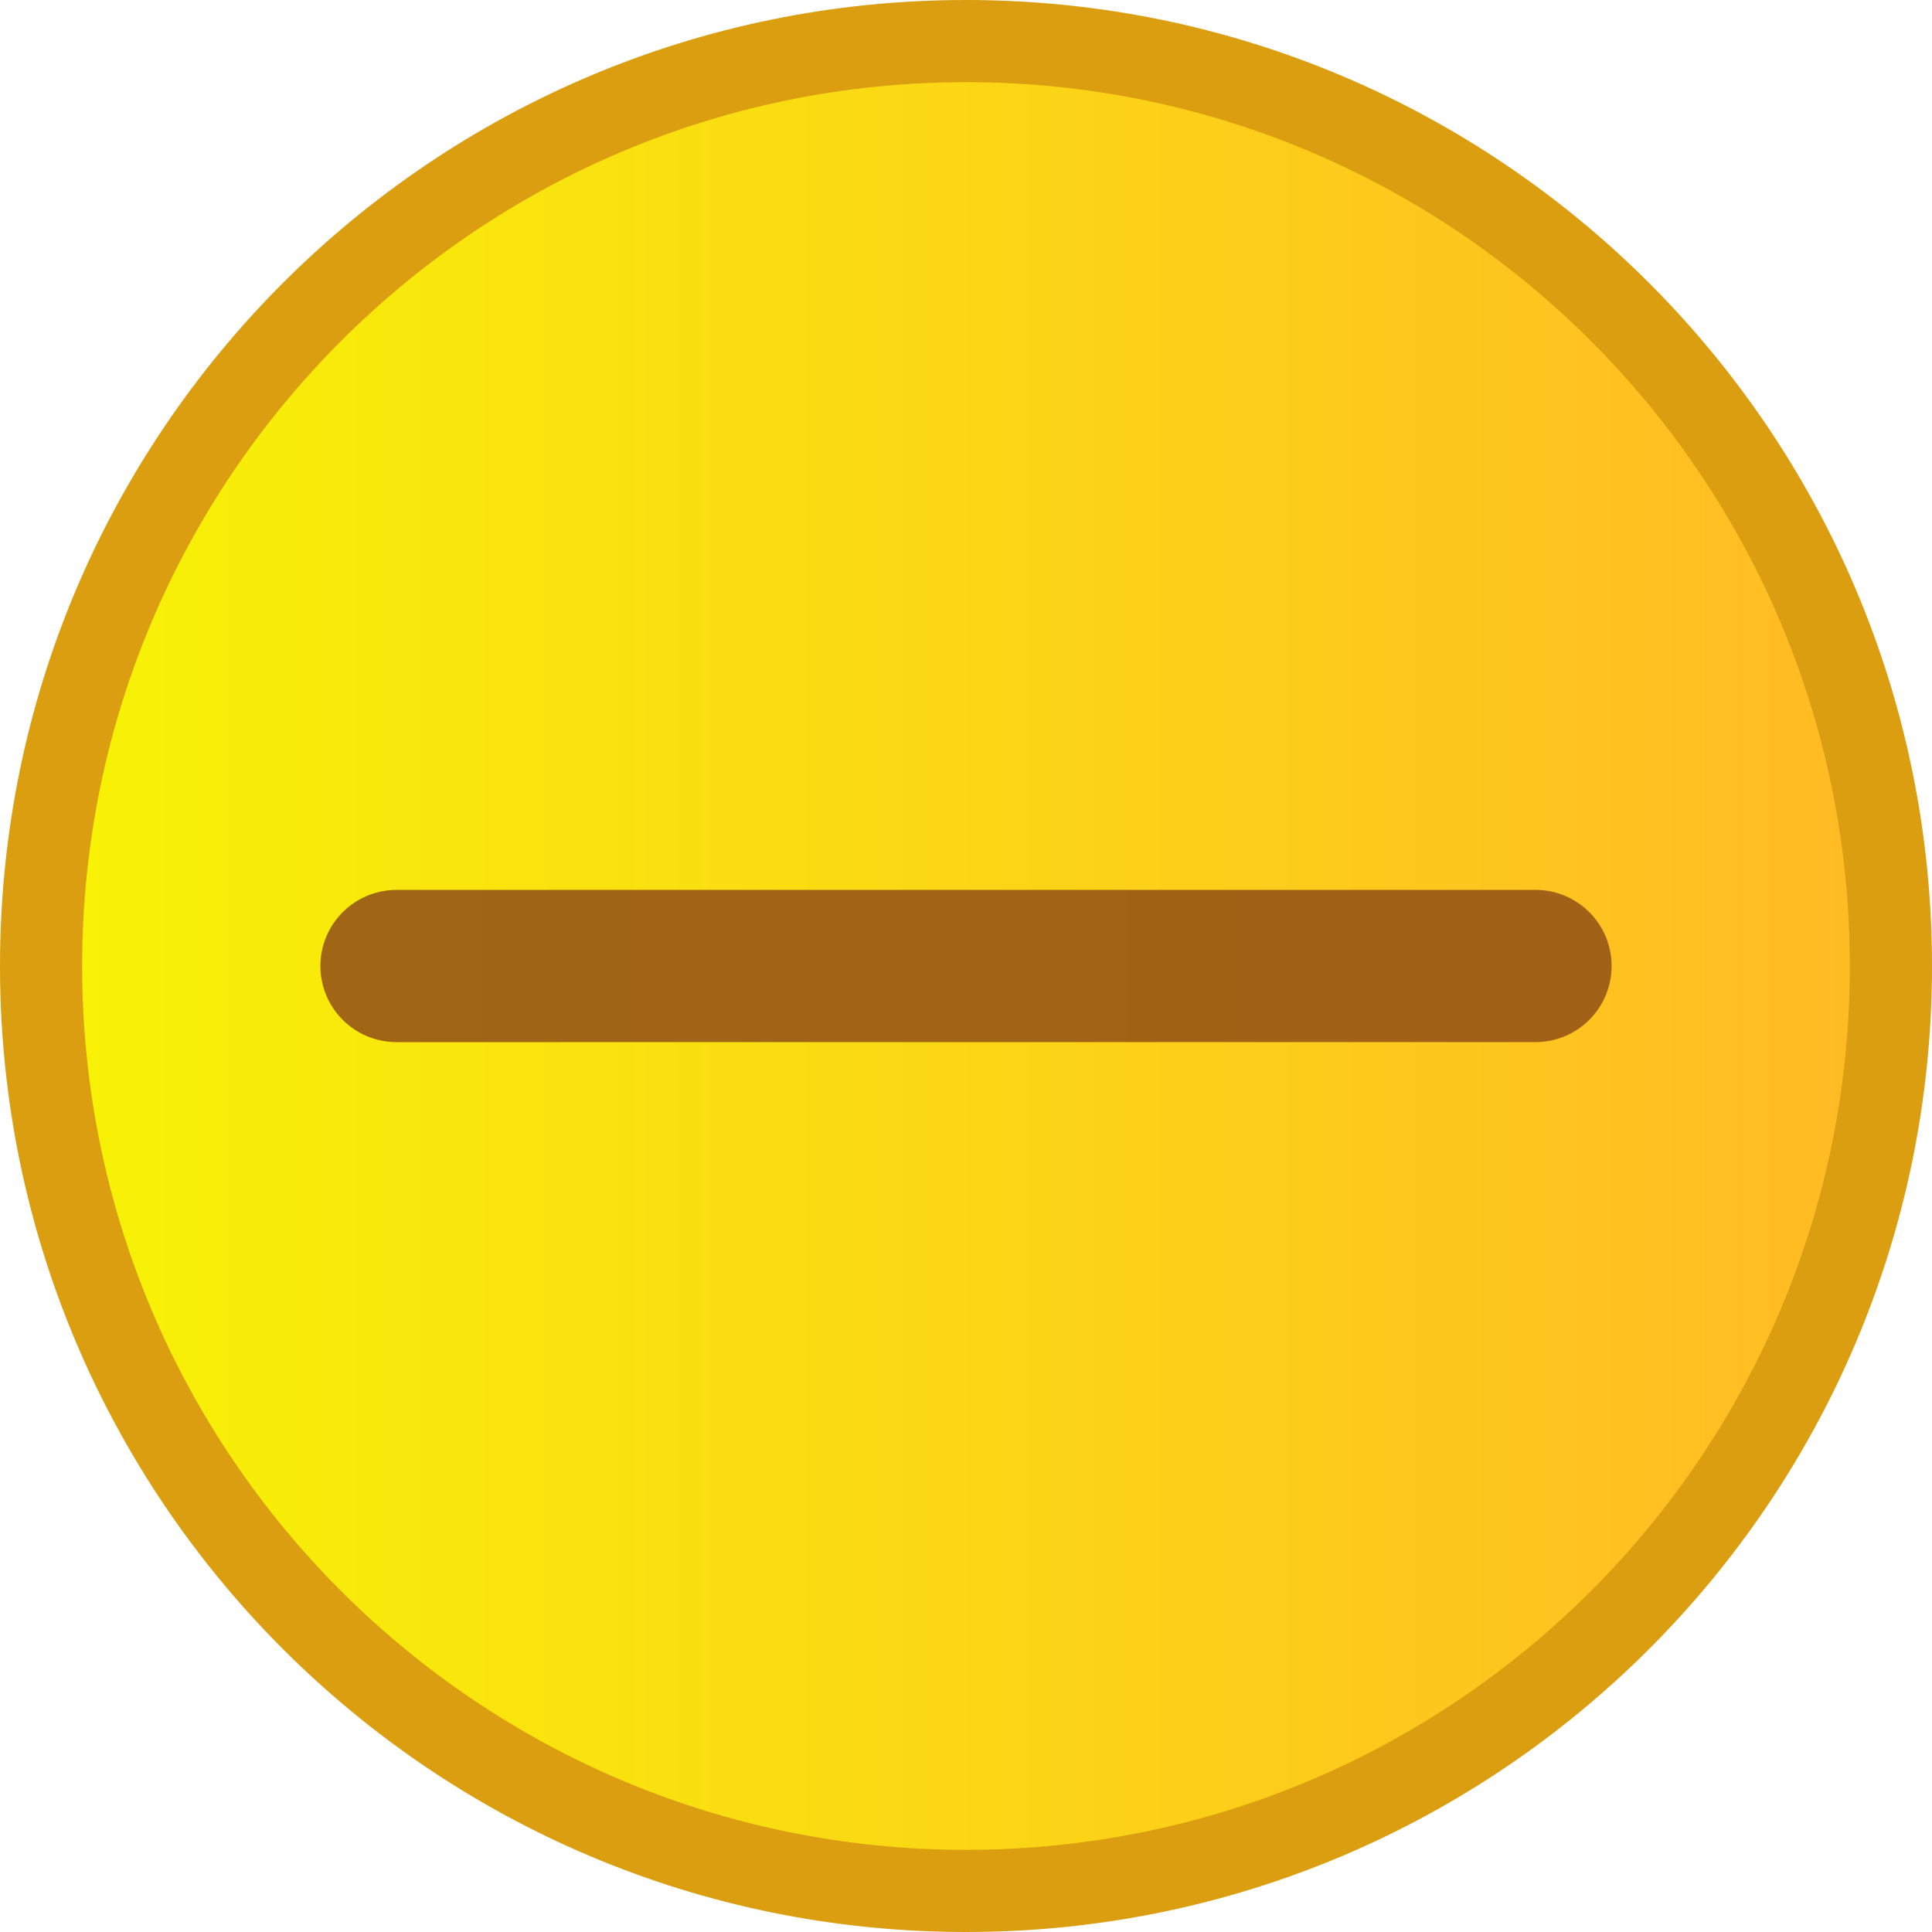
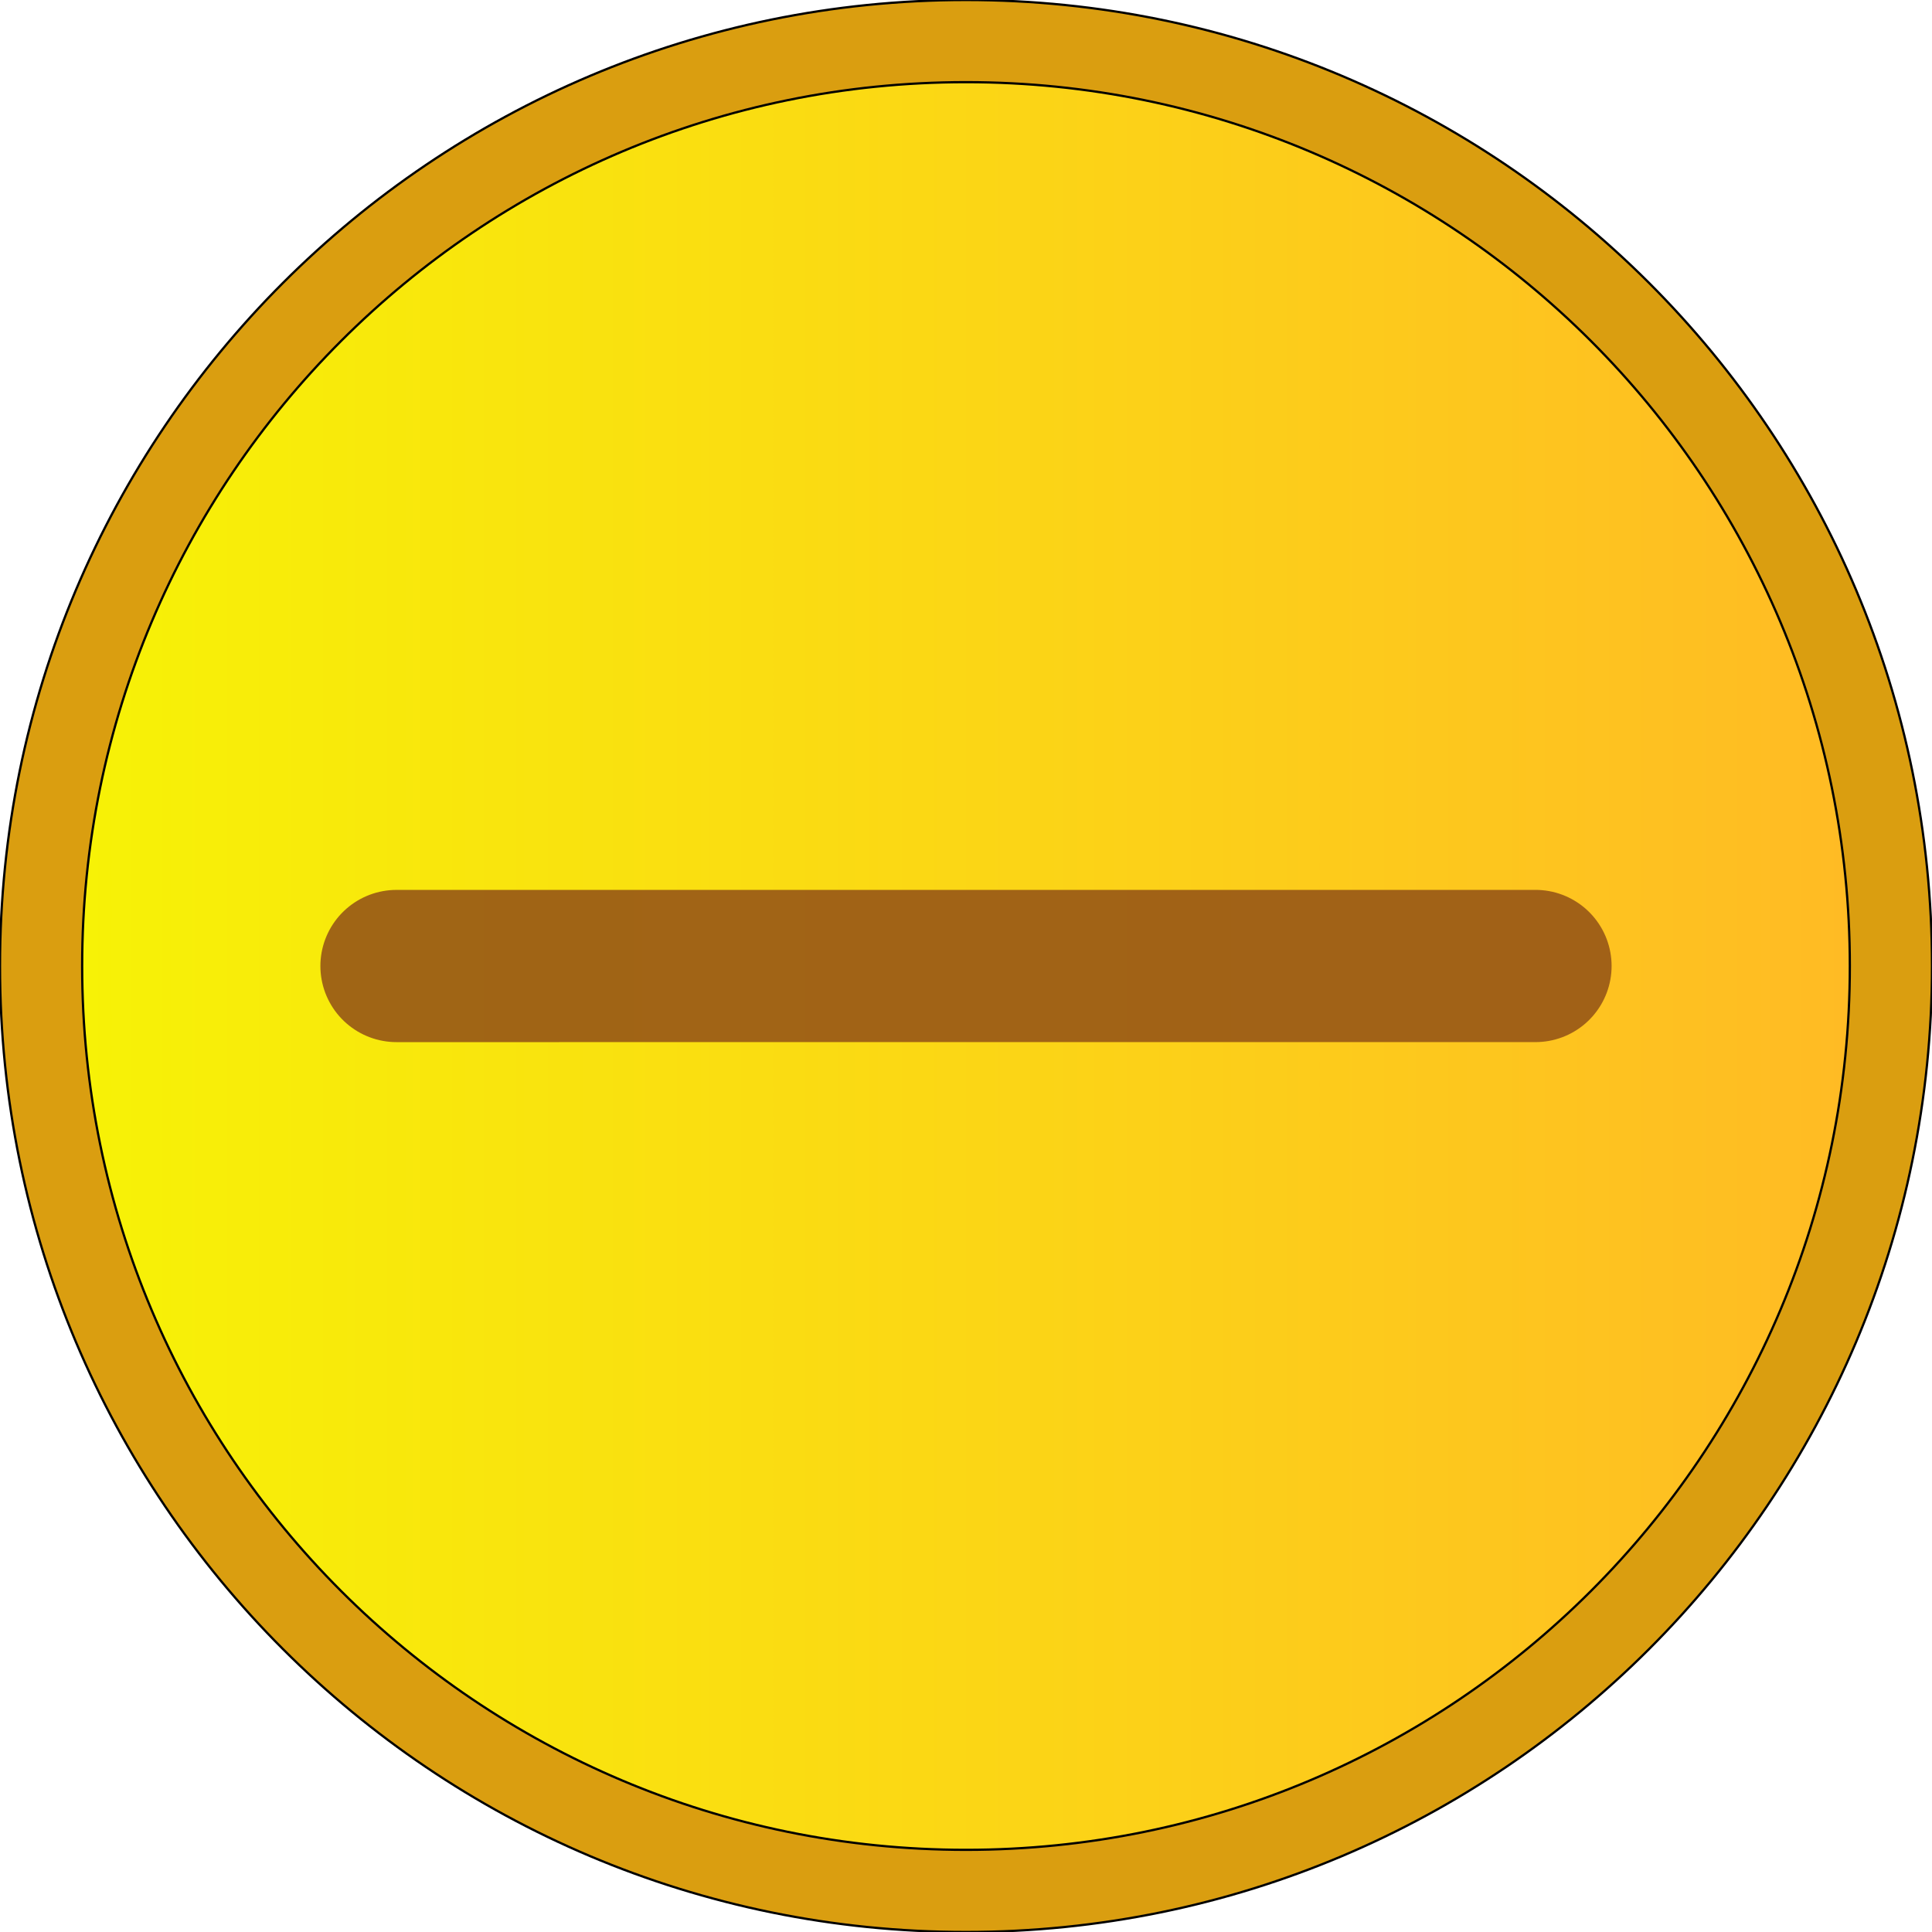
<svg xmlns="http://www.w3.org/2000/svg" viewBox="0 0 50 50" version="1.2" baseProfile="tiny">
  <defs>
    <linearGradient gradientUnits="userSpaceOnUse" x1="44.754" y1="458.002" x2="879.05" y2="458.002" id="gradient1">
      <stop offset="0" stop-color="#f7f206" stop-opacity="1" />
      <stop offset="1" stop-color="#ffbb24" stop-opacity="1" />
    </linearGradient>
  </defs>
  <g fill="none" stroke="black" stroke-width="1" fill-rule="evenodd" stroke-linecap="square" stroke-linejoin="bevel">
-     <g fill="#da9e10" fill-opacity="1" stroke="none" transform="matrix(0.0548336,0,0,-0.0548338,-0.327859,50.114)" font-family="Noto Sans" font-size="12" font-weight="400" font-style="normal">
+     <g fill="none" stroke="#000000" stroke-opacity="1" stroke-width="1" stroke-linecap="square" stroke-linejoin="bevel" transform="matrix(1,0,0,1,0,0)" font-family="Noto Sans" font-size="12" font-weight="400" font-style="normal">
+ </g>
+     <g fill="#da9e10" fill-opacity="1" stroke="#000000" stroke-opacity="1" stroke-width="1.067" stroke-linecap="butt" stroke-linejoin="miter" stroke-miterlimit="4" transform="matrix(0.0548336,0,0,-0.0548338,-0.327859,50.114)" font-family="Noto Sans" font-size="12" font-weight="400" font-style="normal">
      <path vector-effect="none" fill-rule="evenodd" d="M461.904,2.079 C713.705,2.079 917.829,206.204 917.829,458.004 C917.829,709.801 713.705,913.925 461.904,913.925 C210.105,913.925 5.979,709.801 5.979,458.004 C5.979,206.204 210.105,2.079 461.904,2.079 " />
    </g>
-     <g fill="url(#gradient1)" stroke="none" transform="matrix(0.0548336,0,0,-0.0548338,-0.327859,50.114)" font-family="Noto Sans" font-size="12" font-weight="400" font-style="normal">
+     <g fill="url(#gradient1)" stroke="#000000" stroke-opacity="1" stroke-width="1.067" stroke-linecap="butt" stroke-linejoin="miter" stroke-miterlimit="4" transform="matrix(0.0548336,0,0,-0.0548338,-0.327859,50.114)" font-family="Noto Sans" font-size="12" font-weight="400" font-style="normal">
      <path vector-effect="none" fill-rule="evenodd" d="M461.904,40.854 C692.288,40.854 879.05,227.617 879.05,458.004 C879.05,688.387 692.288,875.15 461.904,875.15 C231.521,875.15 44.754,688.387 44.754,458.004 C44.754,227.617 231.521,40.854 461.904,40.854 " />
    </g>
-     <g fill="#cd6e19" fill-opacity="1" stroke="none" transform="matrix(0.0548336,0,0,-0.0548338,-0.327859,50.114)" font-family="Noto Sans" font-size="12" font-weight="400" font-style="normal" opacity="0.9">
-       <path vector-effect="none" fill-rule="evenodd" d="M193.118,457.997 L730.685,458.006" />
-     </g>
-     <g fill="none" stroke="#975616" stroke-opacity="1" stroke-width="71.846" stroke-linecap="round" stroke-linejoin="miter" stroke-miterlimit="4" transform="matrix(0.0548336,0,0,-0.0548338,-0.327859,50.114)" font-family="Noto Sans" font-size="12" font-weight="400" font-style="normal" opacity="0.9">
-       <path vector-effect="none" fill-rule="evenodd" d="M193.118,457.997 L730.685,458.006" />
+     <g fill="#cd6e19" fill-opacity="1" stroke="#975616" stroke-opacity="1" stroke-width="71.846" stroke-linecap="round" stroke-linejoin="miter" stroke-miterlimit="4" transform="matrix(0.0548336,0,0,-0.0548338,-0.327859,50.114)" font-family="Noto Sans" font-size="12" font-weight="400" font-style="normal" opacity="0.9">
+       <path vector-effect="none" fill-rule="evenodd" d="M193.118,457.997 L730.685,458.006 " />
    </g>
    <g fill="none" stroke="#000000" stroke-opacity="1" stroke-width="1" stroke-linecap="square" stroke-linejoin="bevel" transform="matrix(1,0,0,1,0,0)" font-family="Noto Sans" font-size="12" font-weight="400" font-style="normal">
</g>
  </g>
</svg>
